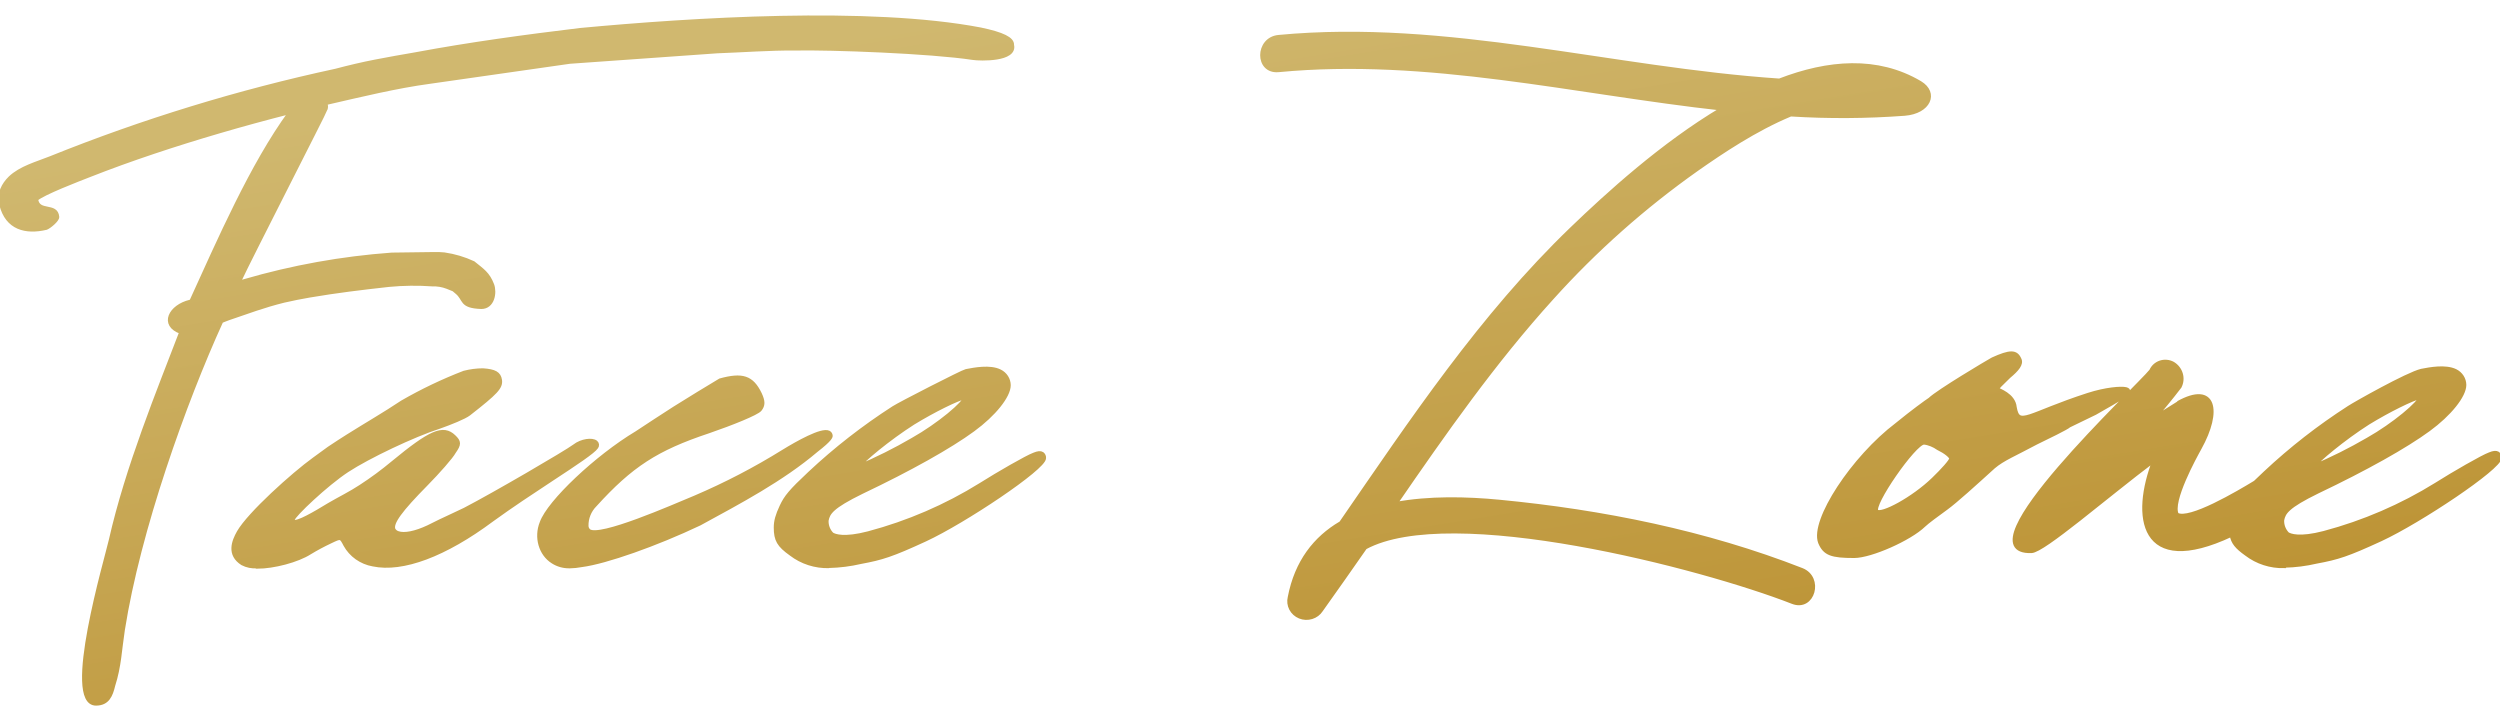
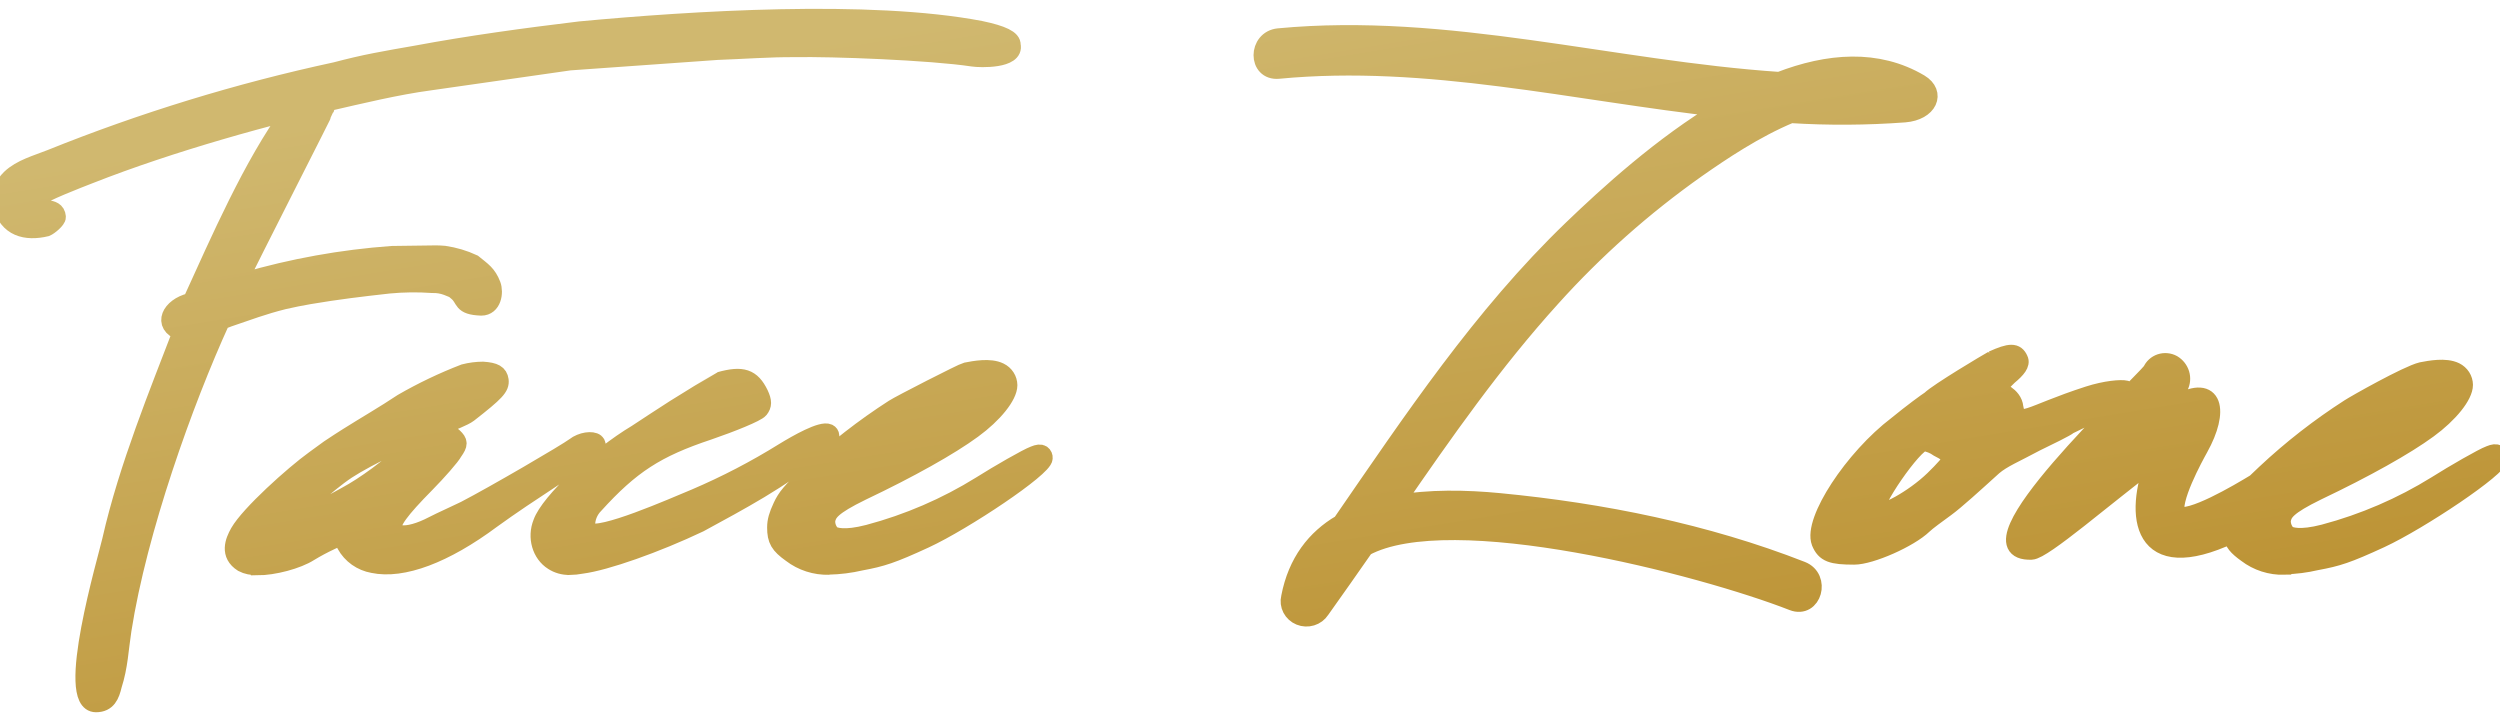
<svg xmlns="http://www.w3.org/2000/svg" width="147" height="42" viewBox="0 0 147 42" fill="none">
-   <path d="M78.826 30.762C77.34 31.638 76.232 33.022 75.829 35.121C75.772 35.349 75.801 35.589 75.91 35.798C76.019 36.007 76.201 36.172 76.424 36.263C76.647 36.354 76.896 36.365 77.127 36.294C77.358 36.224 77.555 36.076 77.684 35.877C78.56 34.651 79.417 33.425 80.273 32.198C85.297 29.476 100.069 33.318 105.403 35.403C106.614 35.877 107.14 33.975 105.945 33.507C100.305 31.3 94.215 30.077 88.171 29.495C86.224 29.308 84.042 29.257 82.052 29.627C84.924 25.452 87.837 21.293 91.249 17.528C93.794 14.699 96.66 12.155 99.791 9.945C101.223 8.942 103.203 7.607 105.293 6.738C107.525 6.877 109.764 6.863 111.995 6.697C113.427 6.582 113.904 5.471 112.899 4.868C110.384 3.381 107.489 3.624 104.627 4.73C94.774 4.068 85.078 1.226 75.18 2.165C73.891 2.289 73.878 4.257 75.18 4.133C83.948 3.295 92.561 5.434 101.266 6.394C97.723 8.497 94.494 11.456 92.427 13.442C87.097 18.57 83.002 24.726 78.835 30.767L78.826 30.762ZM117.155 21.126C118.196 20.655 118.545 20.655 118.751 21.126C118.89 21.396 118.614 21.731 118.127 22.135C117.71 22.538 117.364 22.875 117.433 22.875C117.502 22.943 118.406 23.211 118.474 23.952C118.682 25.164 119.237 24.357 122.781 23.211C123.822 22.875 124.724 22.808 125.003 22.875C125.489 23.009 124.724 23.414 123.195 24.288L121.667 25.029C121.528 25.164 120.416 25.702 119.722 26.039C118.473 26.711 117.778 26.981 117.223 27.452C116.111 28.462 114.999 29.471 114.444 29.875C113.889 30.28 113.334 30.683 113.125 30.884C112.291 31.692 110.001 32.701 109.026 32.701C107.708 32.701 107.29 32.566 107.014 31.893C106.527 30.615 108.957 26.913 111.534 24.961C112.438 24.222 113.269 23.616 113.477 23.483C113.954 23.018 116.867 21.286 117.158 21.126H117.155ZM113.126 26.032C112.571 26.032 110.002 29.733 110.349 30.061C110.626 30.329 112.501 29.32 113.681 28.176C114.238 27.638 114.723 27.1 114.723 26.965C114.723 26.831 114.378 26.561 113.96 26.359C113.713 26.185 113.428 26.07 113.126 26.023V26.032ZM142.314 23.344C141.822 23.456 140.472 24.122 139.26 24.861C137.796 25.793 136.248 27.086 136.006 27.449C137.113 26.982 138.187 26.445 139.222 25.842C140.755 24.98 142.312 23.665 142.317 23.344H142.314ZM134.319 33.297C133.509 33.319 132.718 33.064 132.083 32.577C131.522 32.177 131.289 31.904 131.213 31.457H131.199C125.833 33.973 125.393 30.334 126.679 27.049C123.786 29.225 120.159 32.389 119.447 32.412C115.235 32.542 125.724 22.764 126.485 21.802C126.534 21.688 126.608 21.584 126.701 21.499C126.794 21.414 126.905 21.349 127.027 21.308C127.148 21.268 127.277 21.253 127.404 21.265C127.532 21.276 127.656 21.314 127.767 21.375C127.997 21.512 128.165 21.727 128.24 21.978C128.315 22.229 128.291 22.498 128.172 22.733C127.646 23.421 127.122 24.057 126.599 24.66C127.069 24.341 127.57 24.017 128.112 23.686H128.076C130.221 22.496 130.575 24.14 129.342 26.356C129.069 26.85 127.608 29.497 128.004 30.252C128.727 30.678 131.62 28.961 132.605 28.363C132.77 28.202 132.967 28.013 133.191 27.806C134.71 26.382 136.36 25.096 138.121 23.964C138.461 23.74 141.542 21.997 142.383 21.795C142.874 21.701 143.791 21.522 144.382 21.809C144.539 21.887 144.671 22.004 144.765 22.149C144.858 22.294 144.908 22.46 144.91 22.631C144.91 23.269 144.044 24.353 142.804 25.259C141.457 26.249 139.078 27.58 136.277 28.912C134.487 29.788 134.288 30.138 134.2 30.583C134.192 30.731 134.215 30.878 134.267 31.017C134.32 31.156 134.401 31.283 134.505 31.391C134.67 31.496 135.212 31.706 136.651 31.331C138.982 30.711 141.203 29.753 143.238 28.49C144.286 27.827 145.98 26.853 146.389 26.706C146.619 26.61 146.769 26.596 146.872 26.66C146.912 26.691 146.943 26.731 146.963 26.777C146.983 26.823 146.991 26.872 146.986 26.922C146.986 27.512 142.285 30.653 139.991 31.717C138.027 32.622 137.46 32.801 136.207 33.032C135.59 33.177 134.959 33.257 134.325 33.27L134.319 33.297ZM56.758 23.351C56.267 23.463 54.914 24.129 53.703 24.868C52.239 25.8 50.693 27.093 50.449 27.456C51.555 26.989 52.629 26.452 53.663 25.849C55.198 24.987 56.755 23.672 56.76 23.351H56.758ZM48.746 33.297C47.937 33.319 47.145 33.064 46.511 32.577C45.788 32.062 45.607 31.755 45.607 31.016C45.607 30.641 45.701 30.303 45.952 29.767C46.204 29.231 46.469 28.891 47.61 27.824C49.13 26.4 50.781 25.114 52.542 23.982C52.884 23.756 56.596 21.855 56.804 21.813C57.295 21.718 58.212 21.54 58.792 21.827C58.95 21.904 59.083 22.021 59.176 22.166C59.27 22.311 59.32 22.478 59.322 22.649C59.322 23.286 58.456 24.371 57.214 25.276C55.867 26.266 53.49 27.598 50.689 28.929C48.898 29.805 48.7 30.156 48.612 30.601C48.604 30.748 48.627 30.896 48.679 31.035C48.732 31.174 48.813 31.301 48.917 31.408C49.08 31.513 49.624 31.724 51.063 31.349C53.394 30.729 55.615 29.771 57.65 28.507C58.698 27.845 60.391 26.871 60.799 26.724C61.031 26.627 61.181 26.613 61.282 26.678C61.322 26.708 61.355 26.748 61.375 26.794C61.395 26.84 61.403 26.89 61.398 26.939C61.398 27.529 56.697 30.671 54.403 31.734C52.438 32.64 51.863 32.819 50.619 33.05C50.001 33.194 49.37 33.274 48.735 33.288L48.746 33.297ZM33.465 33.307C33.124 33.31 32.789 33.215 32.505 33.032C31.782 32.582 31.498 31.594 31.843 30.735C32.279 29.509 35.097 26.853 37.426 25.46C38.133 24.989 38.943 24.467 39.663 24.001C39.889 23.854 42.306 22.37 42.32 22.367C43.656 21.995 44.21 22.181 44.685 23.158C44.893 23.609 44.889 23.826 44.685 24.085C44.504 24.306 43.033 24.9 41.657 25.373C38.605 26.389 37.108 27.36 34.986 29.697C34.824 29.86 34.698 30.052 34.614 30.262C34.529 30.473 34.489 30.697 34.494 30.923C34.495 30.979 34.508 31.033 34.532 31.084C34.557 31.134 34.592 31.179 34.635 31.215C35.273 31.68 39.556 29.79 40.87 29.245C42.672 28.475 44.409 27.571 46.066 26.541C46.883 26.04 48.312 25.233 48.722 25.427C48.76 25.445 48.791 25.473 48.814 25.506C48.837 25.54 48.85 25.579 48.852 25.62C48.852 25.676 48.852 25.825 47.999 26.485C45.987 28.194 43.479 29.518 41.14 30.793C38.589 32.006 35.613 33.053 34.212 33.234C33.968 33.28 33.722 33.306 33.474 33.311L33.465 33.307ZM15.118 33.307C14.817 33.332 14.516 33.271 14.25 33.132C13.424 32.607 13.728 31.832 14.031 31.296C14.652 30.21 17.235 27.889 18.465 27L19.34 26.363C19.752 26.081 20.148 25.837 20.435 25.651C21.498 24.982 22.605 24.346 23.648 23.649C24.813 22.977 26.031 22.395 27.291 21.909C27.651 21.817 28.021 21.768 28.394 21.766C29.095 21.813 29.35 21.96 29.408 22.351C29.464 22.776 29.189 23.074 27.566 24.341C27.305 24.541 26.494 24.867 25.828 25.103C24.329 25.581 21.65 26.855 20.417 27.664C19.184 28.474 17.255 30.303 17.224 30.543C17.224 30.643 17.257 30.66 17.268 30.665C17.486 30.783 18.492 30.199 19.345 29.677C19.942 29.327 20.636 28.987 21.203 28.61C21.865 28.181 22.499 27.713 23.102 27.209C25.32 25.38 26.058 25.064 26.692 25.671C27.018 25.981 27.02 26.116 26.703 26.569C26.544 26.869 25.75 27.764 25.076 28.449C23.53 30.015 23.004 30.741 23.138 31.124C23.165 31.176 23.203 31.223 23.249 31.26C23.295 31.297 23.348 31.325 23.406 31.342C23.78 31.471 24.425 31.342 25.174 30.991C25.548 30.795 26.159 30.509 26.7 30.257C26.933 30.149 27.15 30.047 27.327 29.961C29.05 29.069 33.293 26.592 33.772 26.231C34.199 25.898 34.825 25.827 35.038 26.004C35.08 26.038 35.106 26.087 35.113 26.14C35.12 26.192 35.106 26.246 35.074 26.289C34.893 26.564 33.872 27.242 32.445 28.178C31.324 28.915 30.053 29.754 28.934 30.567C26.163 32.631 23.673 33.563 21.928 33.195C21.585 33.134 21.261 32.998 20.979 32.799C20.698 32.599 20.466 32.341 20.301 32.042C20.045 31.552 20.045 31.552 19.435 31.845C19.019 32.04 18.613 32.257 18.22 32.495C17.497 32.961 16.091 33.33 15.125 33.33L15.118 33.307ZM11.233 17.715C11.215 17.723 11.197 17.73 11.178 17.735C10.016 18.011 9.445 19.105 10.649 19.527C9.34 22.953 7.479 27.468 6.509 31.757C6.263 32.847 3.733 41.38 5.643 41.38C6.331 41.38 6.527 40.884 6.666 40.299C7.027 39.176 7.053 38.197 7.232 37.037C8.148 31.186 10.848 23.637 13.017 18.887L13.198 18.814C13.285 18.779 13.379 18.745 13.458 18.715C14.588 18.332 15.499 17.985 16.691 17.689C17.203 17.572 17.709 17.47 18.193 17.388C19.851 17.107 21.205 16.946 22.87 16.76C23.718 16.68 24.57 16.669 25.42 16.729C25.717 16.719 26.013 16.769 26.289 16.874L26.676 17.03L26.857 17.183C27.369 17.6 27.054 18.013 28.303 18.059C28.98 18.059 29.119 17.207 28.947 16.746C28.692 16.084 28.379 15.904 27.833 15.46C27.293 15.209 26.717 15.038 26.125 14.952C25.926 14.932 25.726 14.925 25.526 14.93L23.039 14.963C20.096 15.177 17.186 15.701 14.361 16.526C14.257 16.563 14.15 16.59 14.04 16.605L14.106 16.464C14.605 15.368 19.137 6.52 19.148 6.422C19.171 6.366 19.182 6.305 19.178 6.245C19.175 6.184 19.158 6.125 19.128 6.072L19.253 6.044C21.178 5.601 23.326 5.079 25.279 4.817L33.503 3.64L42.181 3.024C43.627 2.974 45.282 2.848 46.744 2.861C48.858 2.817 54.723 3.036 57.198 3.414C57.652 3.484 59.729 3.532 59.516 2.65C59.543 2.288 58.964 2 57.65 1.725C51.127 0.48 40.686 1.14 34.1 1.757C30.861 2.149 27.633 2.587 24.427 3.185C23.637 3.318 22.849 3.462 22.077 3.61C21.305 3.759 20.522 3.945 19.746 4.15C14.008 5.387 8.393 7.109 2.965 9.295C2.151 9.62 1.219 9.863 0.589 10.464C0.206 10.842 -0.099 11.377 0.065 12.018C0.412 13.43 1.526 13.688 2.723 13.404C2.904 13.332 3.386 12.936 3.374 12.754C3.307 11.978 2.238 12.554 2.133 11.717C2.504 11.366 4.664 10.541 5.241 10.315C7.707 9.343 10.363 8.472 12.912 7.726C14.239 7.337 15.635 6.955 17.071 6.59C14.816 9.669 12.86 14.176 11.242 17.719L11.233 17.715Z" fill="url(#paint0_linear_202_270)" stroke="url(#paint1_linear_202_270)" stroke-width="0.22" stroke-miterlimit="2.61" />
+   <path d="M78.826 30.762C77.34 31.638 76.232 33.022 75.829 35.121C75.772 35.349 75.801 35.589 75.91 35.798C76.019 36.007 76.201 36.172 76.424 36.263C76.647 36.354 76.896 36.365 77.127 36.294C77.358 36.224 77.555 36.076 77.684 35.877C78.56 34.651 79.417 33.425 80.273 32.198C85.297 29.476 100.069 33.318 105.403 35.403C106.614 35.877 107.14 33.975 105.945 33.507C100.305 31.3 94.215 30.077 88.171 29.495C86.224 29.308 84.042 29.257 82.052 29.627C84.924 25.452 87.837 21.293 91.249 17.528C93.794 14.699 96.66 12.155 99.791 9.945C101.223 8.942 103.203 7.607 105.293 6.738C107.525 6.877 109.764 6.863 111.995 6.697C113.427 6.582 113.904 5.471 112.899 4.868C110.384 3.381 107.489 3.624 104.627 4.73C94.774 4.068 85.078 1.226 75.18 2.165C73.891 2.289 73.878 4.257 75.18 4.133C83.948 3.295 92.561 5.434 101.266 6.394C97.723 8.497 94.494 11.456 92.427 13.442C87.097 18.57 83.002 24.726 78.835 30.767L78.826 30.762ZM117.155 21.126C118.196 20.655 118.545 20.655 118.751 21.126C118.89 21.396 118.614 21.731 118.127 22.135C117.71 22.538 117.364 22.875 117.433 22.875C117.502 22.943 118.406 23.211 118.474 23.952C118.682 25.164 119.237 24.357 122.781 23.211C123.822 22.875 124.724 22.808 125.003 22.875C125.489 23.009 124.724 23.414 123.195 24.288L121.667 25.029C121.528 25.164 120.416 25.702 119.722 26.039C118.473 26.711 117.778 26.981 117.223 27.452C116.111 28.462 114.999 29.471 114.444 29.875C113.889 30.28 113.334 30.683 113.125 30.884C112.291 31.692 110.001 32.701 109.026 32.701C107.708 32.701 107.29 32.566 107.014 31.893C106.527 30.615 108.957 26.913 111.534 24.961C112.438 24.222 113.269 23.616 113.477 23.483C113.954 23.018 116.867 21.286 117.158 21.126H117.155ZM113.126 26.032C112.571 26.032 110.002 29.733 110.349 30.061C110.626 30.329 112.501 29.32 113.681 28.176C114.238 27.638 114.723 27.1 114.723 26.965C114.723 26.831 114.378 26.561 113.96 26.359C113.713 26.185 113.428 26.07 113.126 26.023V26.032ZM142.314 23.344C141.822 23.456 140.472 24.122 139.26 24.861C137.796 25.793 136.248 27.086 136.006 27.449C137.113 26.982 138.187 26.445 139.222 25.842C140.755 24.98 142.312 23.665 142.317 23.344H142.314ZM134.319 33.297C133.509 33.319 132.718 33.064 132.083 32.577C131.522 32.177 131.289 31.904 131.213 31.457H131.199C125.833 33.973 125.393 30.334 126.679 27.049C123.786 29.225 120.159 32.389 119.447 32.412C115.235 32.542 125.724 22.764 126.485 21.802C126.534 21.688 126.608 21.584 126.701 21.499C126.794 21.414 126.905 21.349 127.027 21.308C127.148 21.268 127.277 21.253 127.404 21.265C127.532 21.276 127.656 21.314 127.767 21.375C127.997 21.512 128.165 21.727 128.24 21.978C128.315 22.229 128.291 22.498 128.172 22.733C127.646 23.421 127.122 24.057 126.599 24.66C127.069 24.341 127.57 24.017 128.112 23.686H128.076C130.221 22.496 130.575 24.14 129.342 26.356C129.069 26.85 127.608 29.497 128.004 30.252C128.727 30.678 131.62 28.961 132.605 28.363C132.77 28.202 132.967 28.013 133.191 27.806C134.71 26.382 136.36 25.096 138.121 23.964C138.461 23.74 141.542 21.997 142.383 21.795C142.874 21.701 143.791 21.522 144.382 21.809C144.539 21.887 144.671 22.004 144.765 22.149C144.858 22.294 144.908 22.46 144.91 22.631C144.91 23.269 144.044 24.353 142.804 25.259C141.457 26.249 139.078 27.58 136.277 28.912C134.487 29.788 134.288 30.138 134.2 30.583C134.192 30.731 134.215 30.878 134.267 31.017C134.32 31.156 134.401 31.283 134.505 31.391C134.67 31.496 135.212 31.706 136.651 31.331C138.982 30.711 141.203 29.753 143.238 28.49C144.286 27.827 145.98 26.853 146.389 26.706C146.619 26.61 146.769 26.596 146.872 26.66C146.912 26.691 146.943 26.731 146.963 26.777C146.983 26.823 146.991 26.872 146.986 26.922C146.986 27.512 142.285 30.653 139.991 31.717C138.027 32.622 137.46 32.801 136.207 33.032C135.59 33.177 134.959 33.257 134.325 33.27L134.319 33.297ZM56.758 23.351C56.267 23.463 54.914 24.129 53.703 24.868C52.239 25.8 50.693 27.093 50.449 27.456C51.555 26.989 52.629 26.452 53.663 25.849C55.198 24.987 56.755 23.672 56.76 23.351H56.758ZM48.746 33.297C47.937 33.319 47.145 33.064 46.511 32.577C45.788 32.062 45.607 31.755 45.607 31.016C45.607 30.641 45.701 30.303 45.952 29.767C46.204 29.231 46.469 28.891 47.61 27.824C49.13 26.4 50.781 25.114 52.542 23.982C52.884 23.756 56.596 21.855 56.804 21.813C57.295 21.718 58.212 21.54 58.792 21.827C58.95 21.904 59.083 22.021 59.176 22.166C59.27 22.311 59.32 22.478 59.322 22.649C59.322 23.286 58.456 24.371 57.214 25.276C55.867 26.266 53.49 27.598 50.689 28.929C48.898 29.805 48.7 30.156 48.612 30.601C48.604 30.748 48.627 30.896 48.679 31.035C48.732 31.174 48.813 31.301 48.917 31.408C49.08 31.513 49.624 31.724 51.063 31.349C53.394 30.729 55.615 29.771 57.65 28.507C58.698 27.845 60.391 26.871 60.799 26.724C61.031 26.627 61.181 26.613 61.282 26.678C61.322 26.708 61.355 26.748 61.375 26.794C61.395 26.84 61.403 26.89 61.398 26.939C61.398 27.529 56.697 30.671 54.403 31.734C52.438 32.64 51.863 32.819 50.619 33.05C50.001 33.194 49.37 33.274 48.735 33.288L48.746 33.297ZM33.465 33.307C33.124 33.31 32.789 33.215 32.505 33.032C31.782 32.582 31.498 31.594 31.843 30.735C32.279 29.509 35.097 26.853 37.426 25.46C38.133 24.989 38.943 24.467 39.663 24.001C39.889 23.854 42.306 22.37 42.32 22.367C43.656 21.995 44.21 22.181 44.685 23.158C44.893 23.609 44.889 23.826 44.685 24.085C44.504 24.306 43.033 24.9 41.657 25.373C38.605 26.389 37.108 27.36 34.986 29.697C34.824 29.86 34.698 30.052 34.614 30.262C34.529 30.473 34.489 30.697 34.494 30.923C34.495 30.979 34.508 31.033 34.532 31.084C34.557 31.134 34.592 31.179 34.635 31.215C35.273 31.68 39.556 29.79 40.87 29.245C42.672 28.475 44.409 27.571 46.066 26.541C46.883 26.04 48.312 25.233 48.722 25.427C48.76 25.445 48.791 25.473 48.814 25.506C48.837 25.54 48.85 25.579 48.852 25.62C48.852 25.676 48.852 25.825 47.999 26.485C45.987 28.194 43.479 29.518 41.14 30.793C38.589 32.006 35.613 33.053 34.212 33.234C33.968 33.28 33.722 33.306 33.474 33.311L33.465 33.307ZM15.118 33.307C14.817 33.332 14.516 33.271 14.25 33.132C13.424 32.607 13.728 31.832 14.031 31.296C14.652 30.21 17.235 27.889 18.465 27L19.34 26.363C19.752 26.081 20.148 25.837 20.435 25.651C21.498 24.982 22.605 24.346 23.648 23.649C24.813 22.977 26.031 22.395 27.291 21.909C27.651 21.817 28.021 21.768 28.394 21.766C29.095 21.813 29.35 21.96 29.408 22.351C29.464 22.776 29.189 23.074 27.566 24.341C27.305 24.541 26.494 24.867 25.828 25.103C24.329 25.581 21.65 26.855 20.417 27.664C19.184 28.474 17.255 30.303 17.224 30.543C17.224 30.643 17.257 30.66 17.268 30.665C17.486 30.783 18.492 30.199 19.345 29.677C19.942 29.327 20.636 28.987 21.203 28.61C21.865 28.181 22.499 27.713 23.102 27.209C25.32 25.38 26.058 25.064 26.692 25.671C27.018 25.981 27.02 26.116 26.703 26.569C26.544 26.869 25.75 27.764 25.076 28.449C23.53 30.015 23.004 30.741 23.138 31.124C23.165 31.176 23.203 31.223 23.249 31.26C23.295 31.297 23.348 31.325 23.406 31.342C23.78 31.471 24.425 31.342 25.174 30.991C25.548 30.795 26.159 30.509 26.7 30.257C26.933 30.149 27.15 30.047 27.327 29.961C29.05 29.069 33.293 26.592 33.772 26.231C34.199 25.898 34.825 25.827 35.038 26.004C35.08 26.038 35.106 26.087 35.113 26.14C35.12 26.192 35.106 26.246 35.074 26.289C34.893 26.564 33.872 27.242 32.445 28.178C31.324 28.915 30.053 29.754 28.934 30.567C26.163 32.631 23.673 33.563 21.928 33.195C21.585 33.134 21.261 32.998 20.979 32.799C20.698 32.599 20.466 32.341 20.301 32.042C20.045 31.552 20.045 31.552 19.435 31.845C19.019 32.04 18.613 32.257 18.22 32.495C17.497 32.961 16.091 33.33 15.125 33.33L15.118 33.307ZM11.233 17.715C11.215 17.723 11.197 17.73 11.178 17.735C10.016 18.011 9.445 19.105 10.649 19.527C9.34 22.953 7.479 27.468 6.509 31.757C6.263 32.847 3.733 41.38 5.643 41.38C6.331 41.38 6.527 40.884 6.666 40.299C7.027 39.176 7.053 38.197 7.232 37.037C8.148 31.186 10.848 23.637 13.017 18.887L13.198 18.814C13.285 18.779 13.379 18.745 13.458 18.715C14.588 18.332 15.499 17.985 16.691 17.689C17.203 17.572 17.709 17.47 18.193 17.388C19.851 17.107 21.205 16.946 22.87 16.76C23.718 16.68 24.57 16.669 25.42 16.729C25.717 16.719 26.013 16.769 26.289 16.874L26.676 17.03L26.857 17.183C27.369 17.6 27.054 18.013 28.303 18.059C28.98 18.059 29.119 17.207 28.947 16.746C28.692 16.084 28.379 15.904 27.833 15.46C27.293 15.209 26.717 15.038 26.125 14.952C25.926 14.932 25.726 14.925 25.526 14.93L23.039 14.963C20.096 15.177 17.186 15.701 14.361 16.526C14.257 16.563 14.15 16.59 14.04 16.605L14.106 16.464C14.605 15.368 19.137 6.52 19.148 6.422C19.171 6.366 19.182 6.305 19.178 6.245C19.175 6.184 19.158 6.125 19.128 6.072L19.253 6.044C21.178 5.601 23.326 5.079 25.279 4.817L33.503 3.64L42.181 3.024C43.627 2.974 45.282 2.848 46.744 2.861C48.858 2.817 54.723 3.036 57.198 3.414C57.652 3.484 59.729 3.532 59.516 2.65C59.543 2.288 58.964 2 57.65 1.725C51.127 0.48 40.686 1.14 34.1 1.757C30.861 2.149 27.633 2.587 24.427 3.185C23.637 3.318 22.849 3.462 22.077 3.61C21.305 3.759 20.522 3.945 19.746 4.15C14.008 5.387 8.393 7.109 2.965 9.295C2.151 9.62 1.219 9.863 0.589 10.464C0.206 10.842 -0.099 11.377 0.065 12.018C0.412 13.43 1.526 13.688 2.723 13.404C2.904 13.332 3.386 12.936 3.374 12.754C3.307 11.978 2.238 12.554 2.133 11.717C2.504 11.366 4.664 10.541 5.241 10.315C7.707 9.343 10.363 8.472 12.912 7.726C14.239 7.337 15.635 6.955 17.071 6.59C14.816 9.669 12.86 14.176 11.242 17.719L11.233 17.715Z" fill="url(#paint0_linear_202_270)" stroke="url(#paint1_linear_202_270)" strokeWidth="0.22" stroke-miterlimit="2.61" />
  <defs>
    <linearGradient id="paint0_linear_202_270" x1="38.545" y1="3.959" x2="45.707" y2="47.854" gradientUnits="userSpaceOnUse">
      <stop stop-color="#D0B86F" />
      <stop offset="1" stop-color="#BD9436" />
    </linearGradient>
    <linearGradient id="paint1_linear_202_270" x1="38.545" y1="3.959" x2="45.707" y2="47.854" gradientUnits="userSpaceOnUse">
      <stop stop-color="#D0B86F" />
      <stop offset="1" stop-color="#BD9436" />
    </linearGradient>
  </defs>
</svg>
